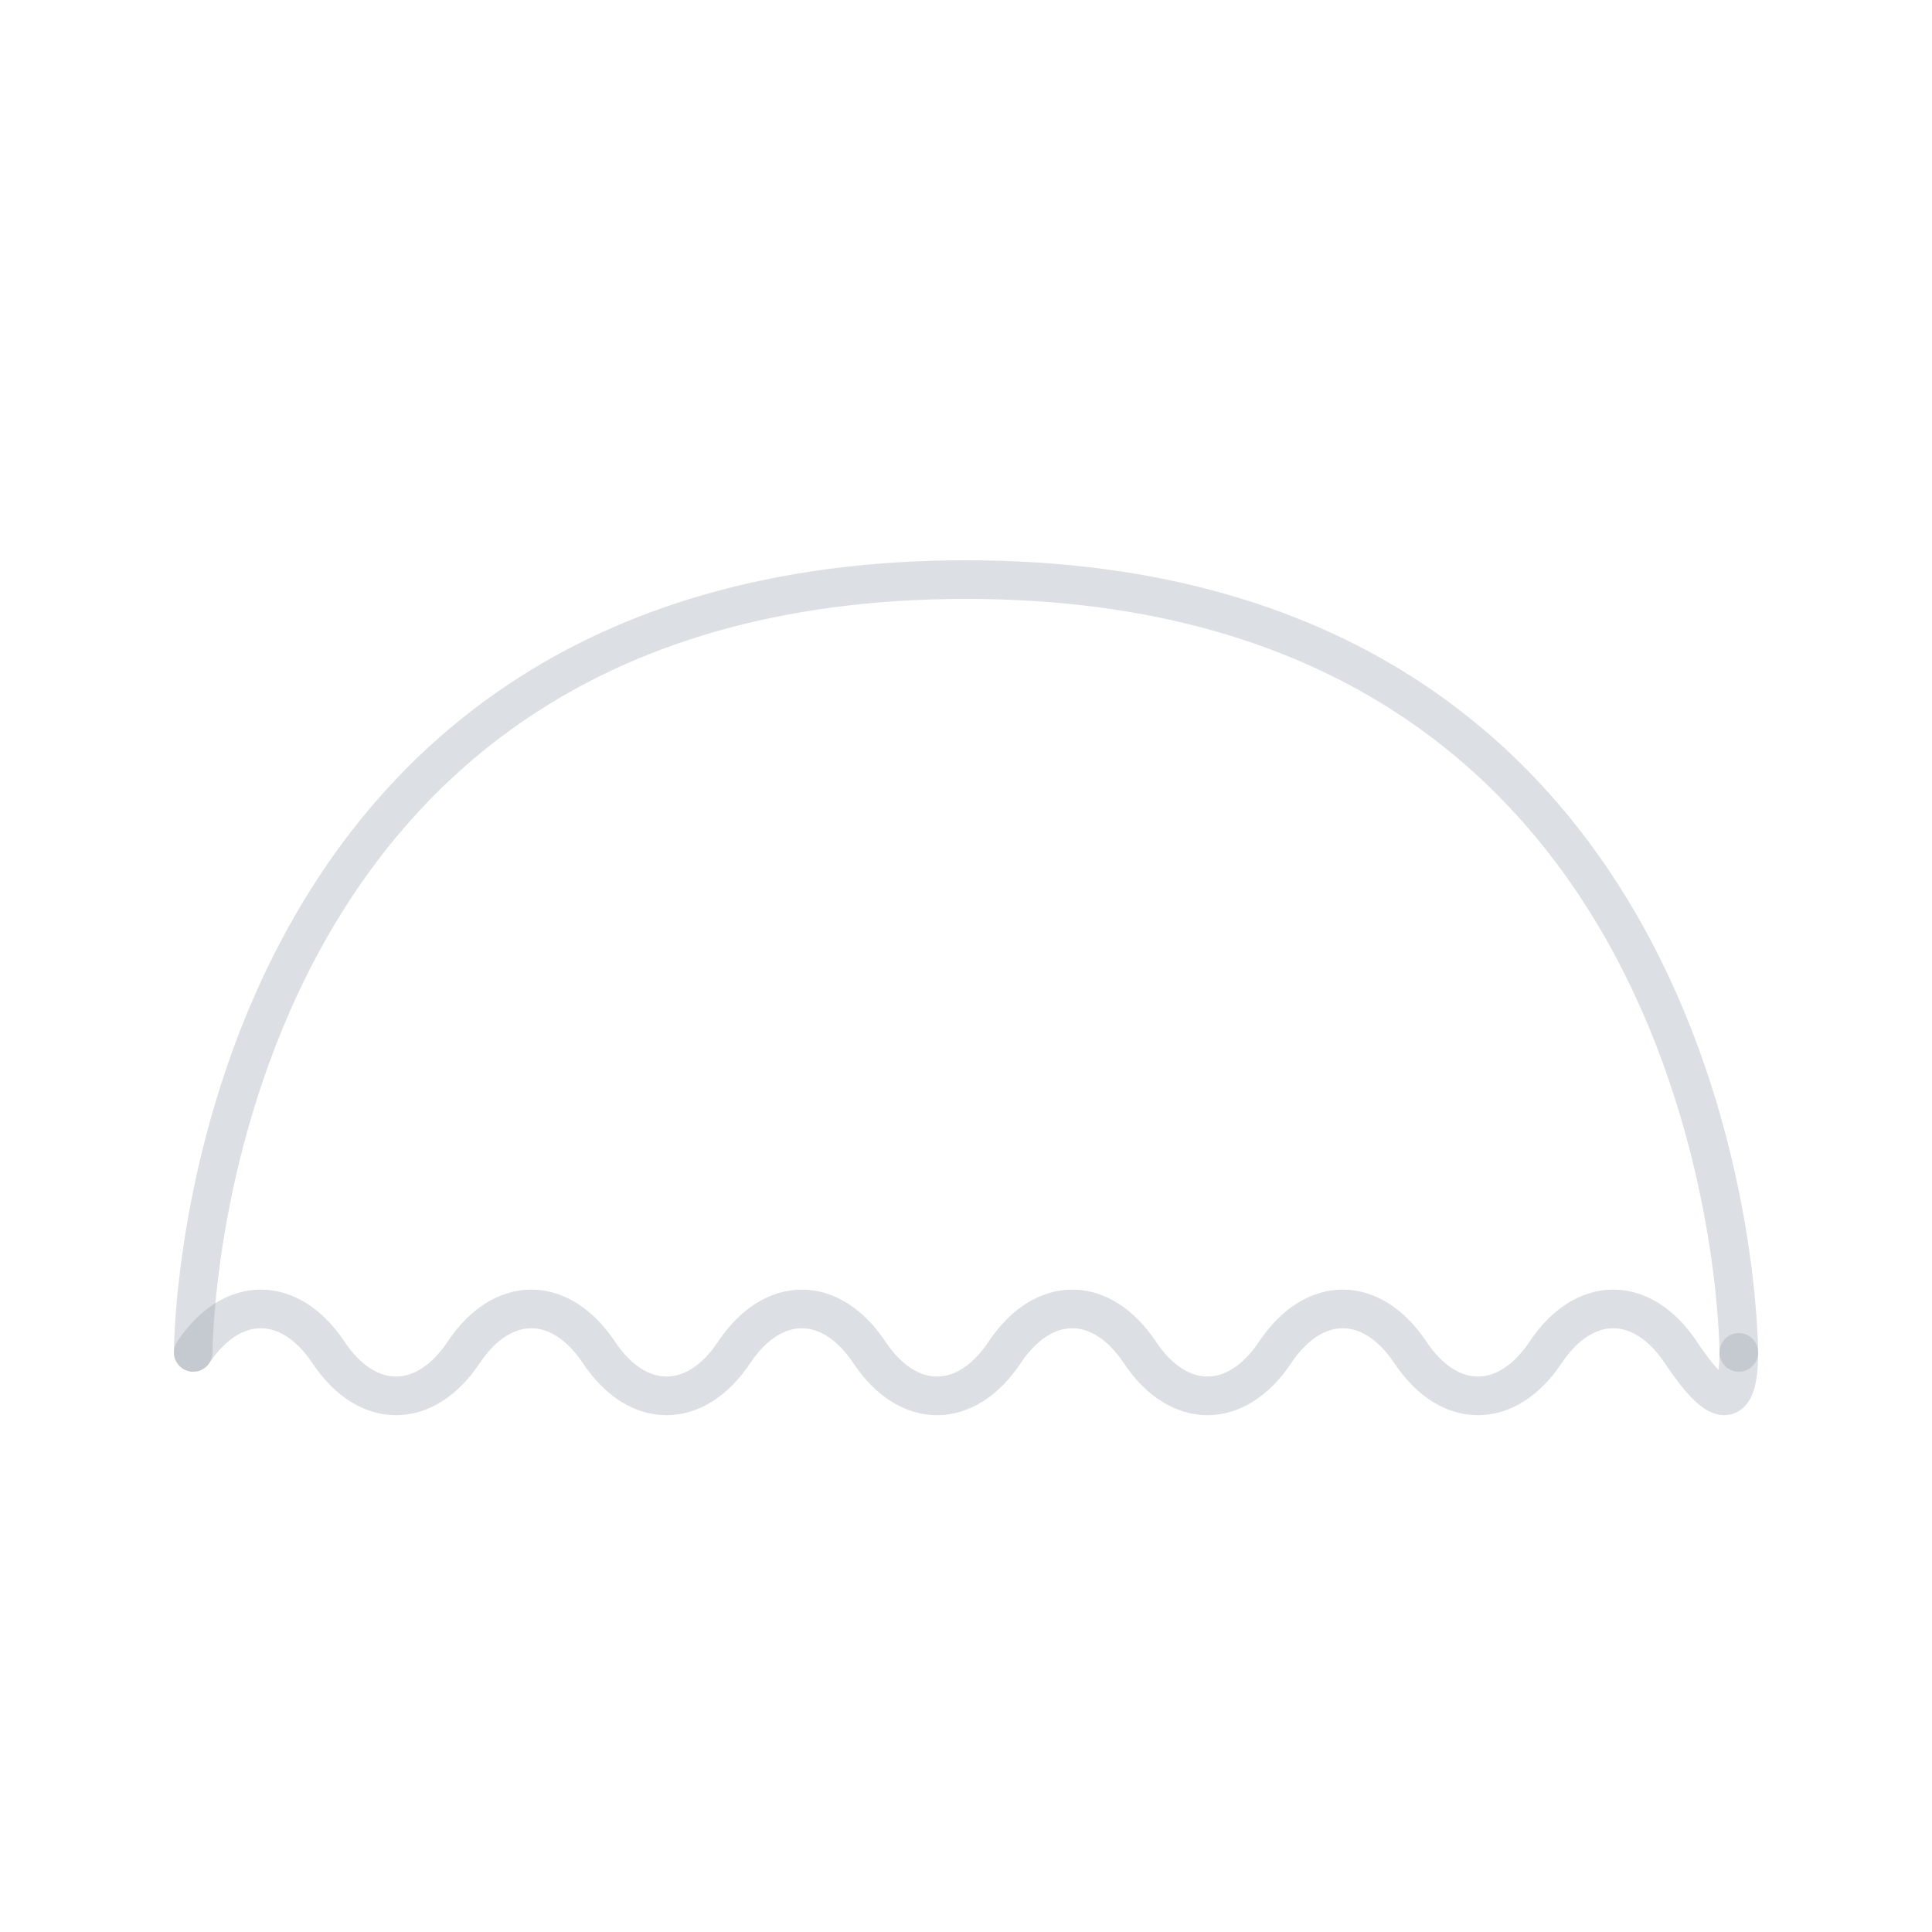
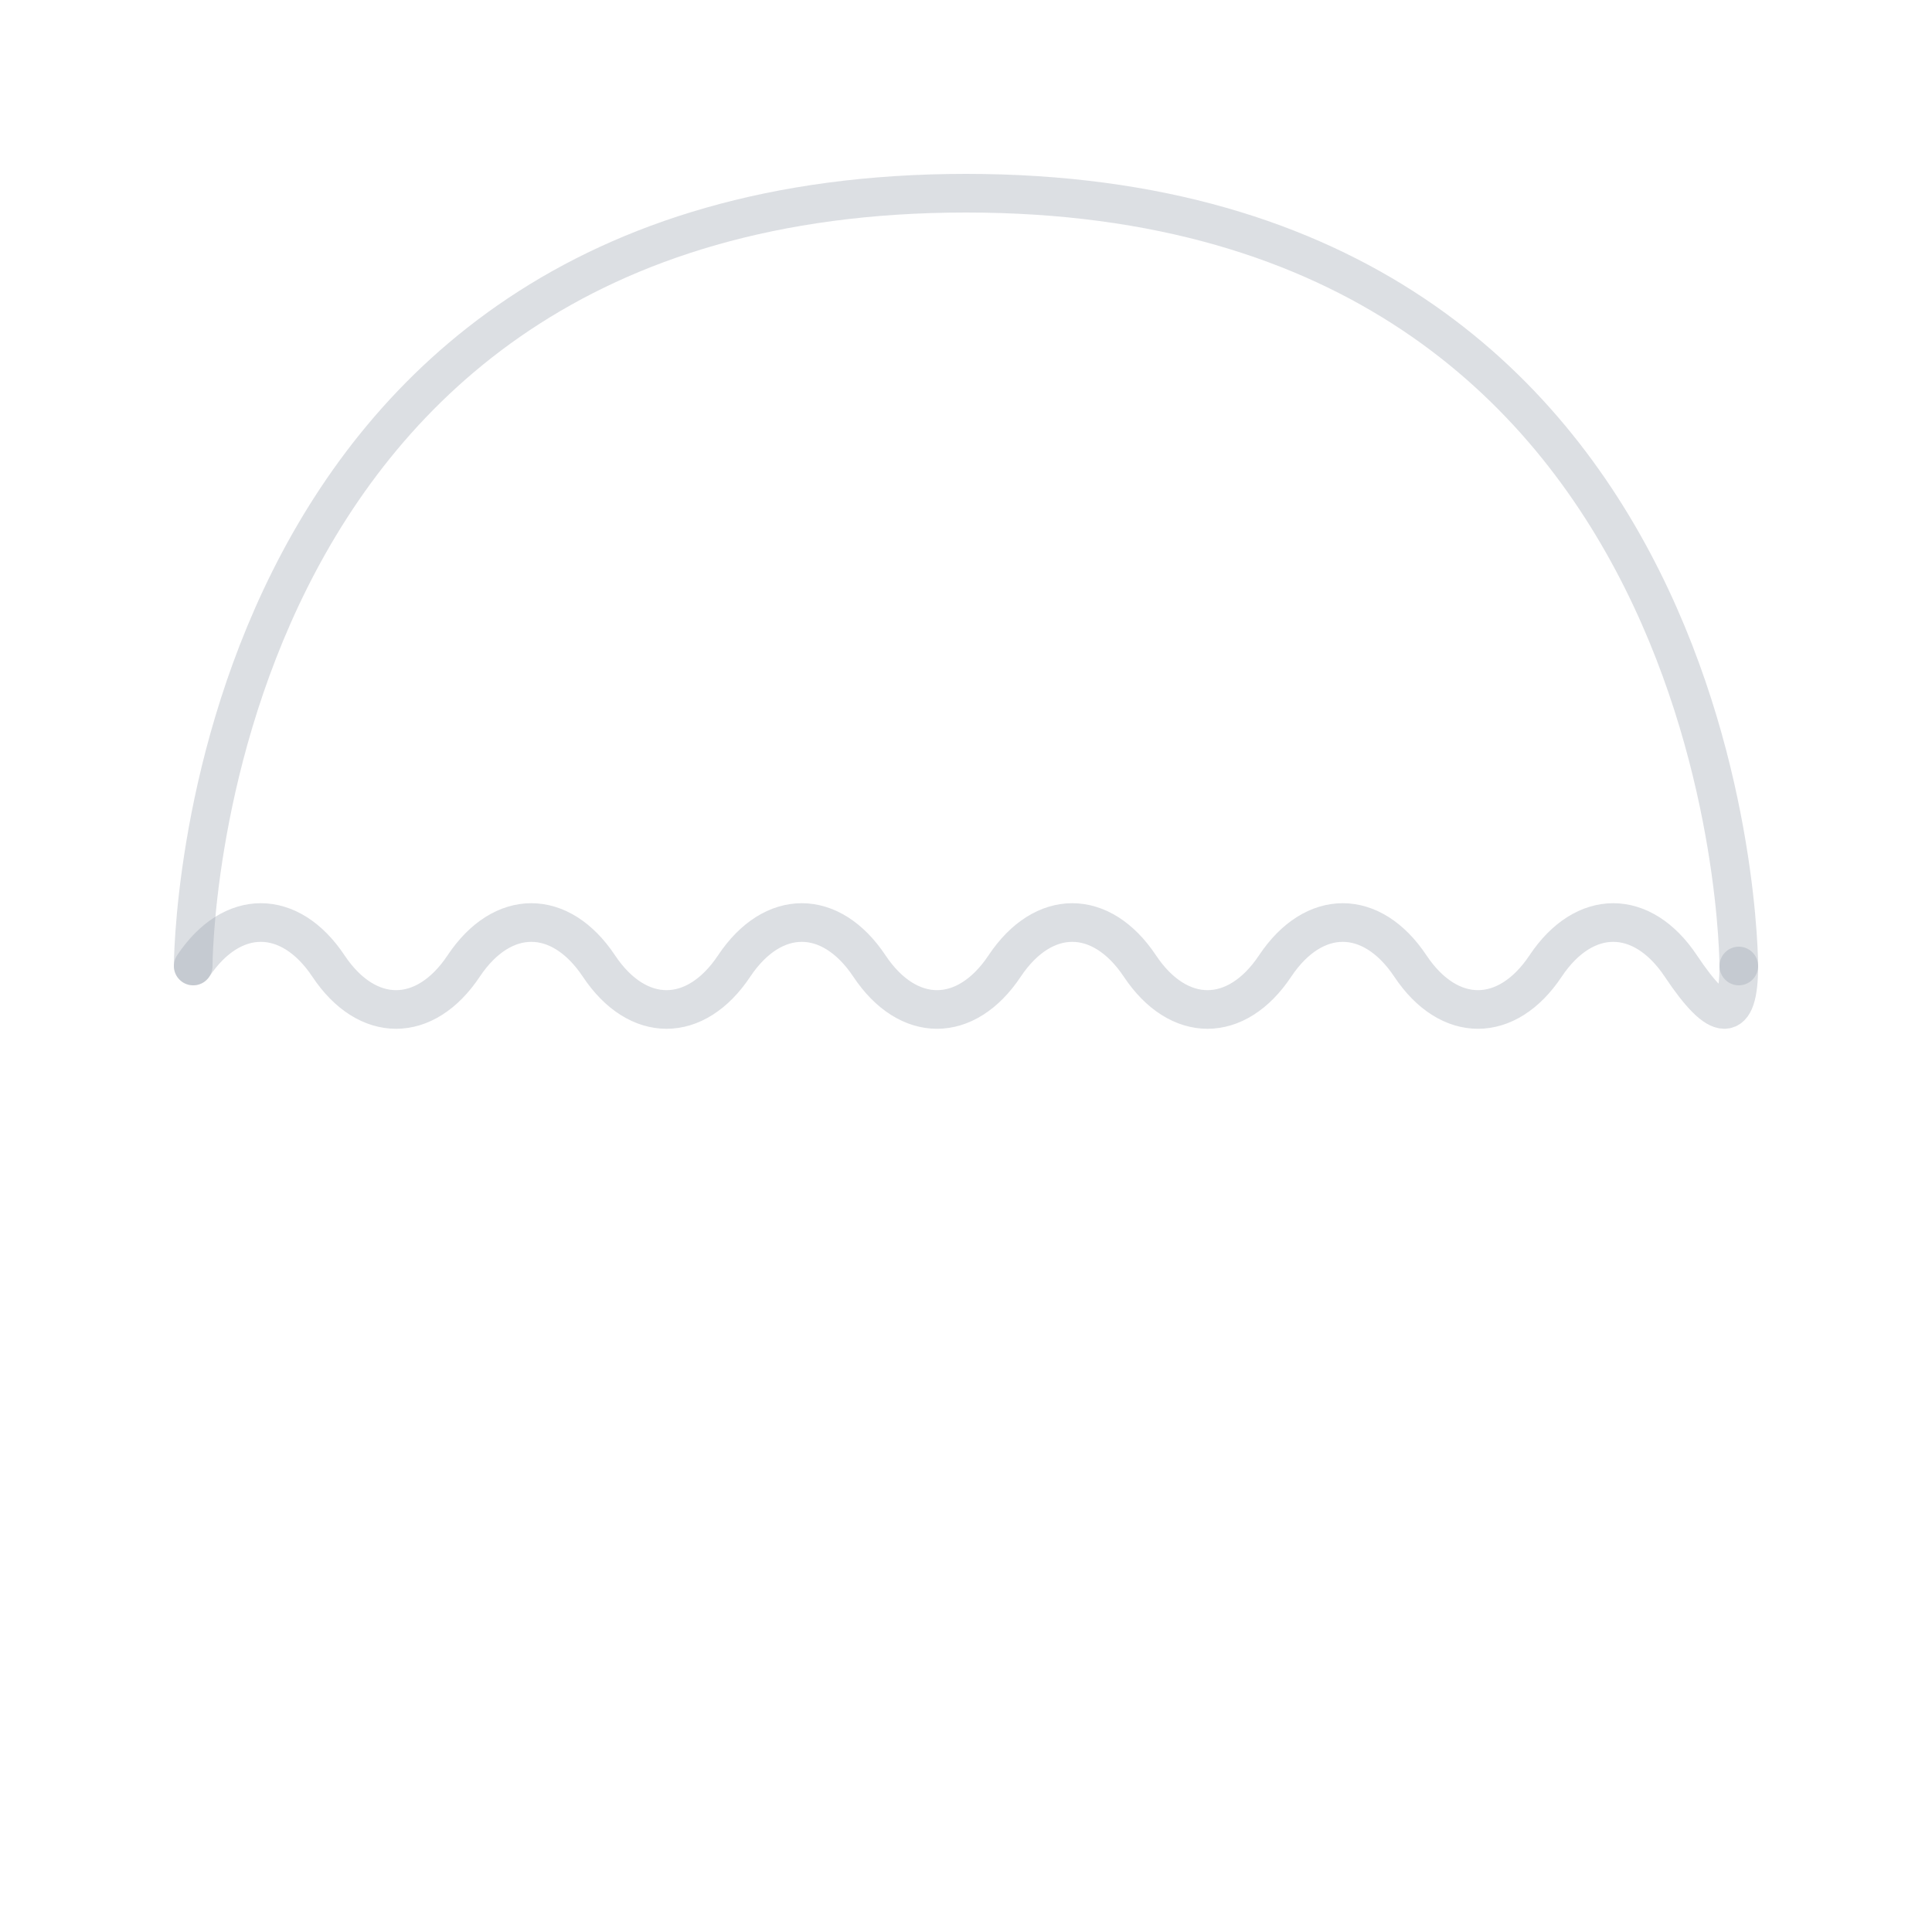
- <svg xmlns="http://www.w3.org/2000/svg" width="18" height="18" viewBox="0 0 100 60" fill="none">
+ <svg xmlns="http://www.w3.org/2000/svg" width="18" height="18" viewBox="0 0 100 100" fill="none">
  <path d="M10 50C10 50 10 10 50 10C90 10 90 50 90 50" stroke="#9CA3AF" stroke-width="2" stroke-linecap="round" stroke-linejoin="round" fill="none" opacity="0.35" />
  <path d="M10 50C12 47 15 47 17 50C19 53 22 53 24 50C26 47 29 47 31 50C33 53 36 53 38 50C40 47 43 47 45 50C47 53 50 53 52 50C54 47 57 47 59 50C61 53 64 53 66 50C68 47 71 47 73 50C75 53 78 53 80 50C82 47 85 47 87 50C89 53 90 53 90 50" stroke="#9CA3AF" stroke-width="2" stroke-linecap="round" fill="none" opacity="0.35" />
</svg>
